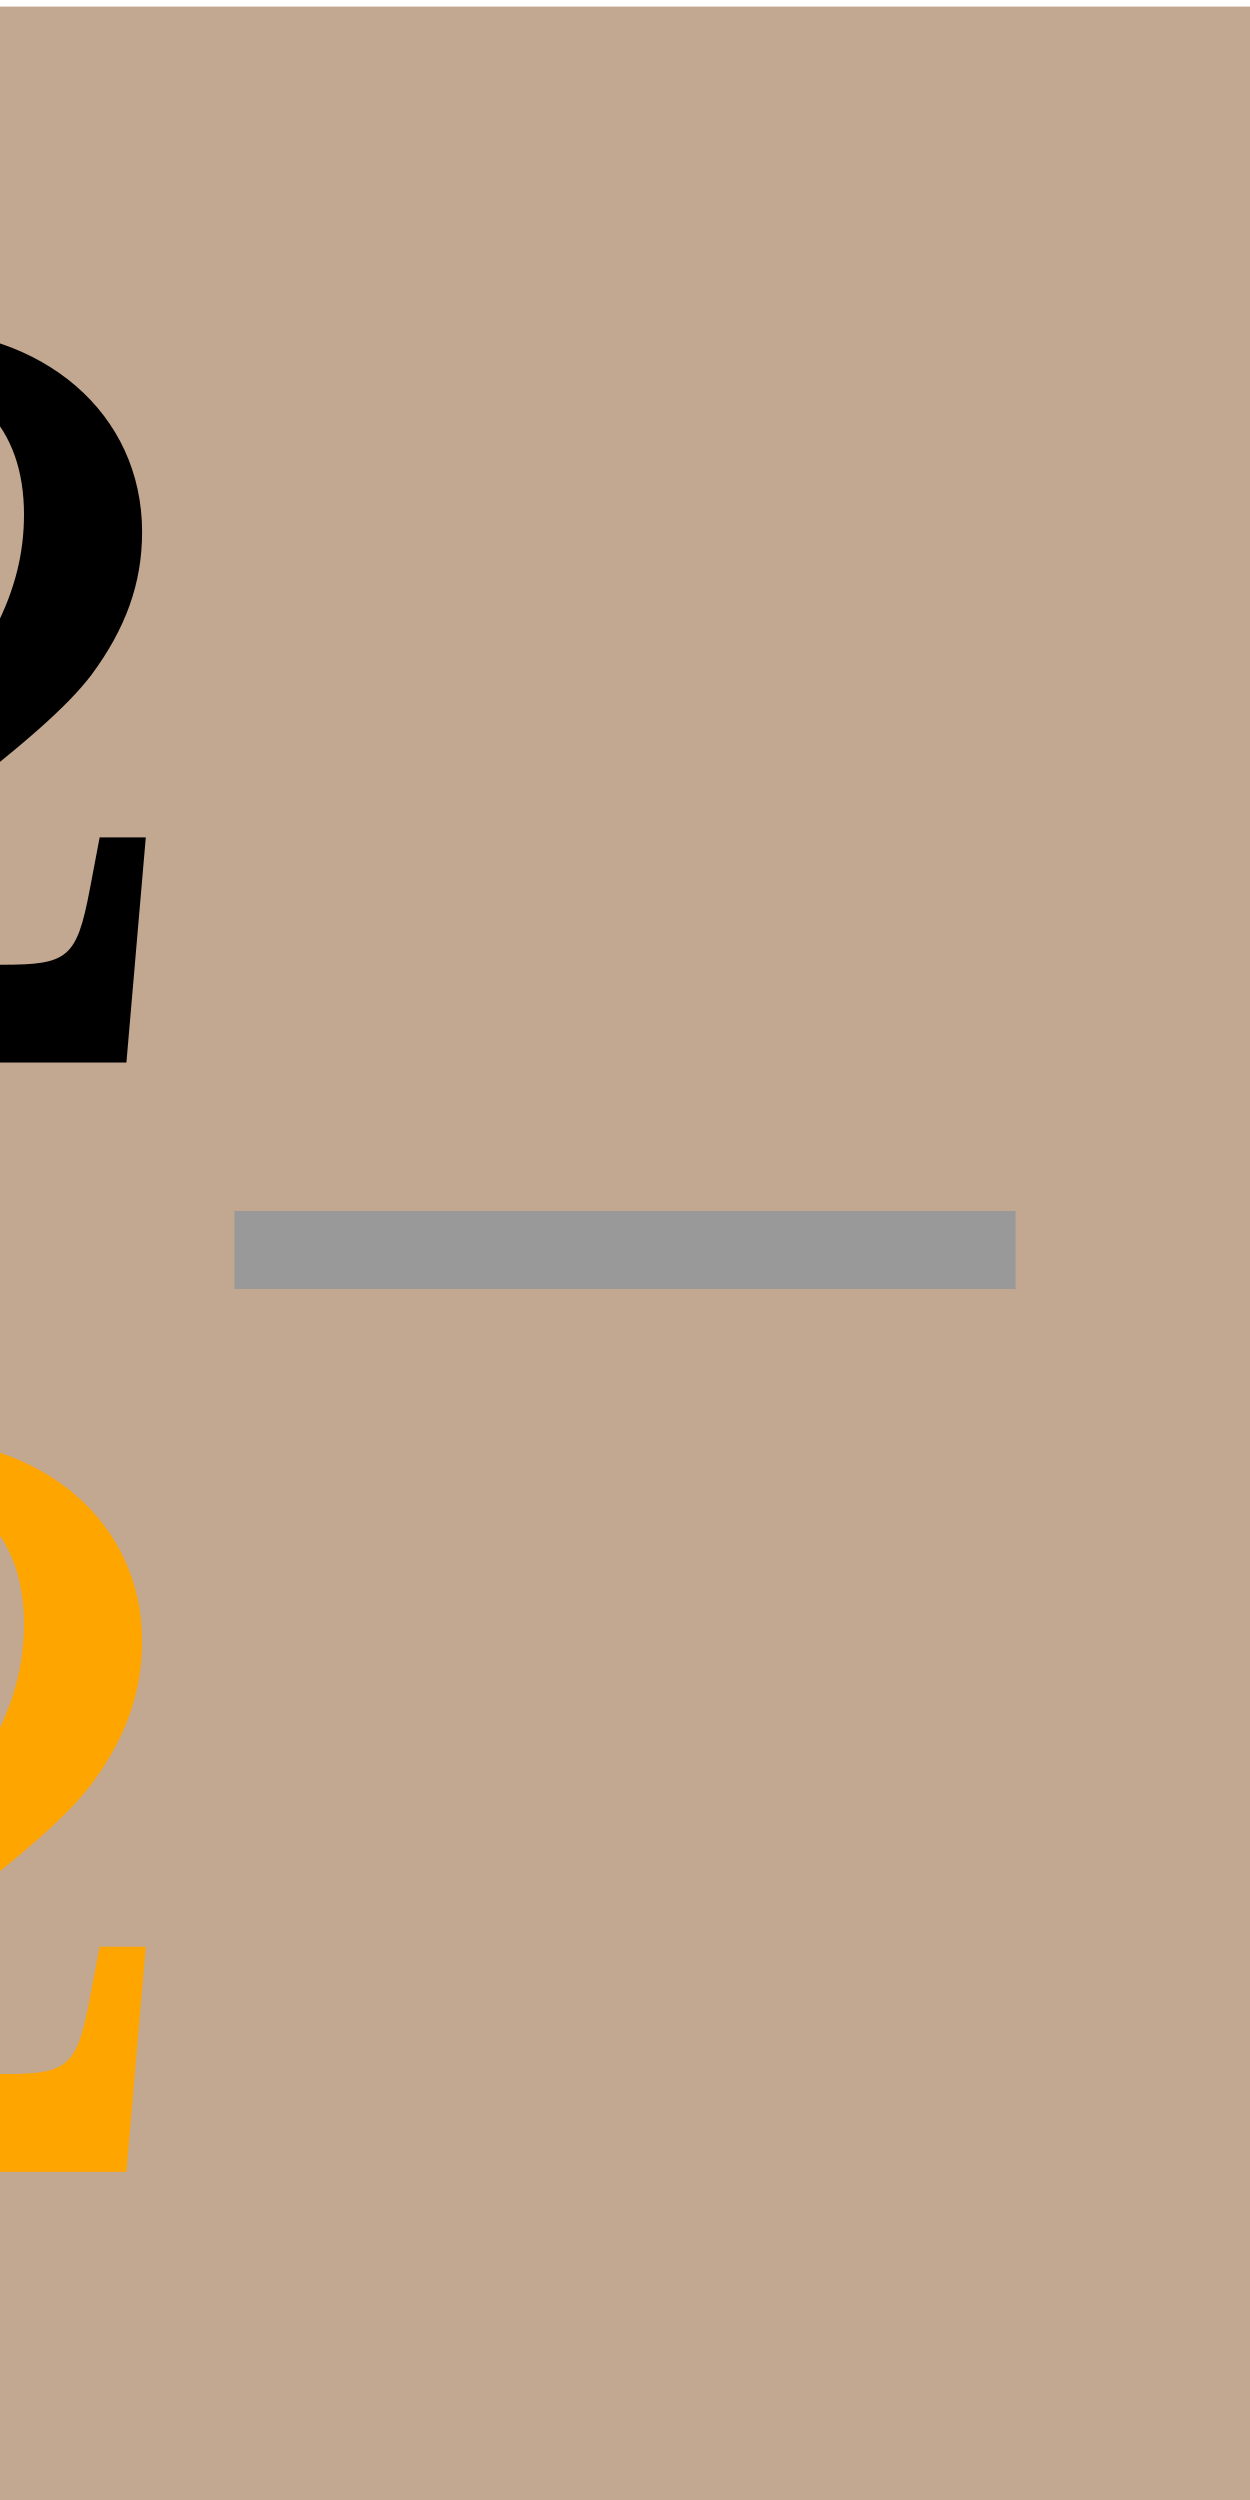
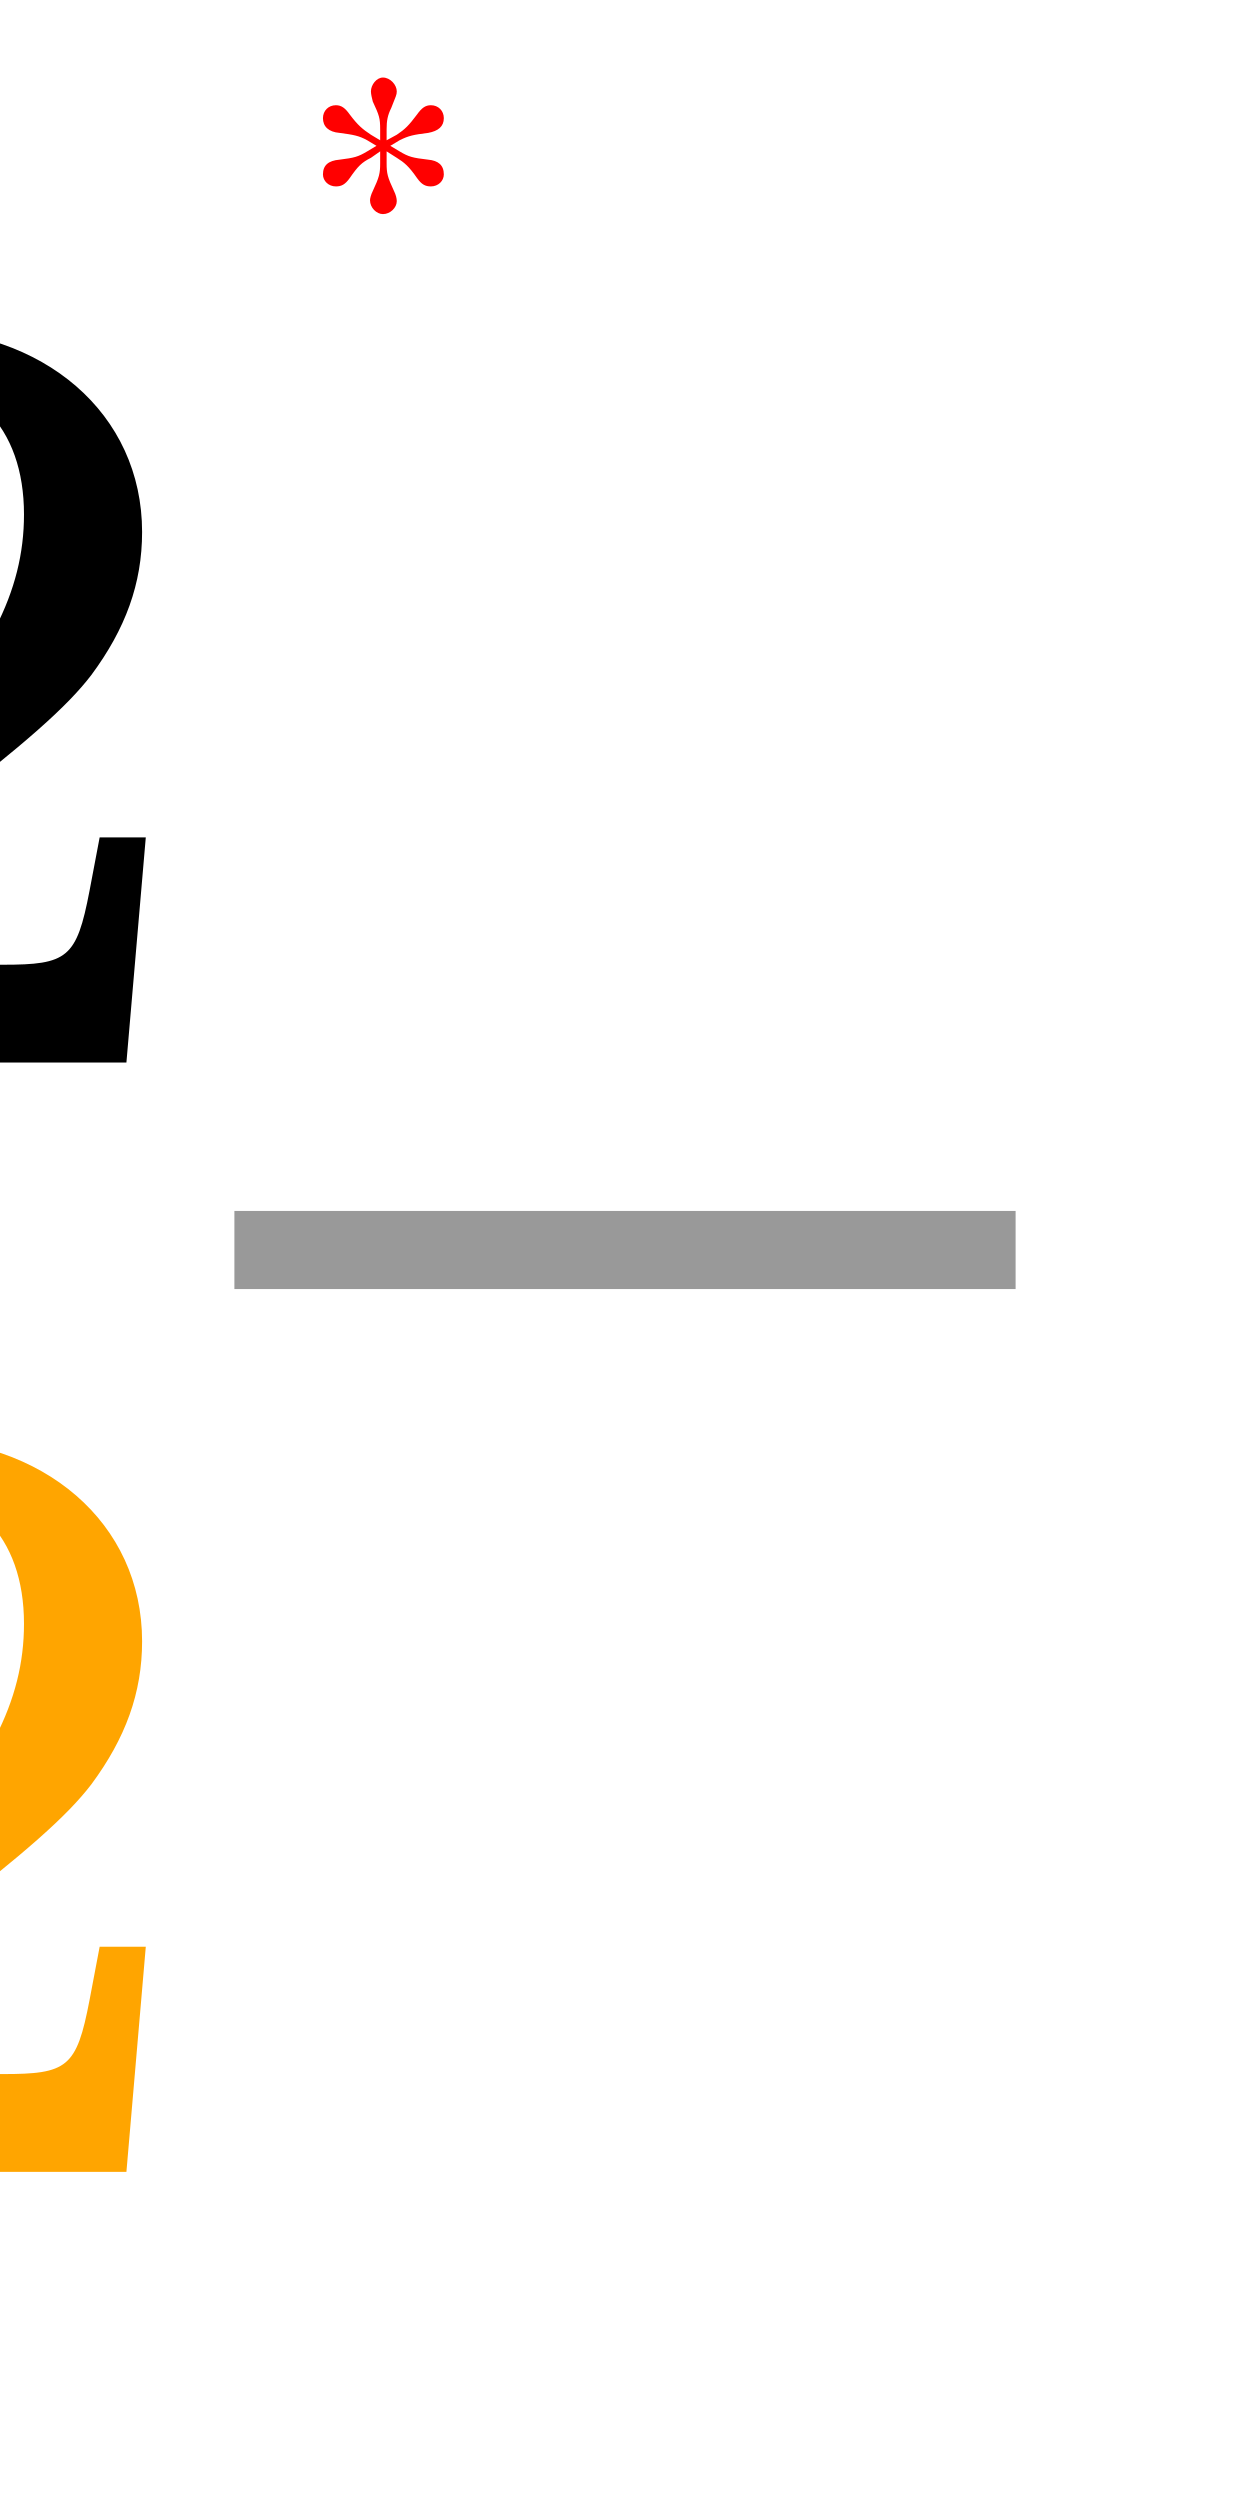
<svg xmlns="http://www.w3.org/2000/svg" width="80" height="160" viewBox="0 0 21.167 42.333" version="1.1" id="svg8">
  <defs id="defs2" />
-   <g id="layer4">
-     <rect style="opacity:0.996;fill:#c3a891;stroke-width:0.265;fill-opacity:1" id="rect9852" width="21.167" height="42.333" x="0" y="0.111" />
-   </g>
  <g id="layer1" style="display:inline">
    <text xml:space="preserve" style="font-size:17.639px;line-height:1.25;font-family:C059;-inkscape-font-specification:C059;text-align:center;letter-spacing:0px;word-spacing:0px;text-anchor:middle;stroke-width:0.265" x="10.724" y="17.992" id="text847">
      <tspan id="tspan845" x="10.724" y="17.992" style="stroke-width:0.265">2</tspan>
    </text>
    <text xml:space="preserve" style="font-size:17.639px;line-height:1.25;font-family:C059;-inkscape-font-specification:C059;text-align:center;letter-spacing:0px;word-spacing:0px;text-anchor:middle;fill:#ff0000;stroke-width:0.265" x="10.724" y="36.777" id="text847-3">
      <tspan id="tspan845-6" x="10.724" y="36.777" style="fill:#ffa500;fill-opacity:1;stroke-width:0.265">2</tspan>
    </text>
    <rect style="opacity:0.996;fill:#999999;stroke-width:0.296" id="rect867" width="13.229" height="1.323" x="3.969" y="20.505" />
+     <text xml:space="preserve" style="font-size:17.639px;line-height:1.25;font-family:C059;-inkscape-font-specification:C059;text-align:center;letter-spacing:0px;word-spacing:0px;text-anchor:middle;stroke-width:0.265" x="18.754" y="5.218" id="text13745">
+       <tspan id="tspan13743" x="18.754" y="5.218" style="font-size:5.292px;fill:#ff0000;stroke-width:0.265">*</tspan>
+     </text>
  </g>
</svg>
